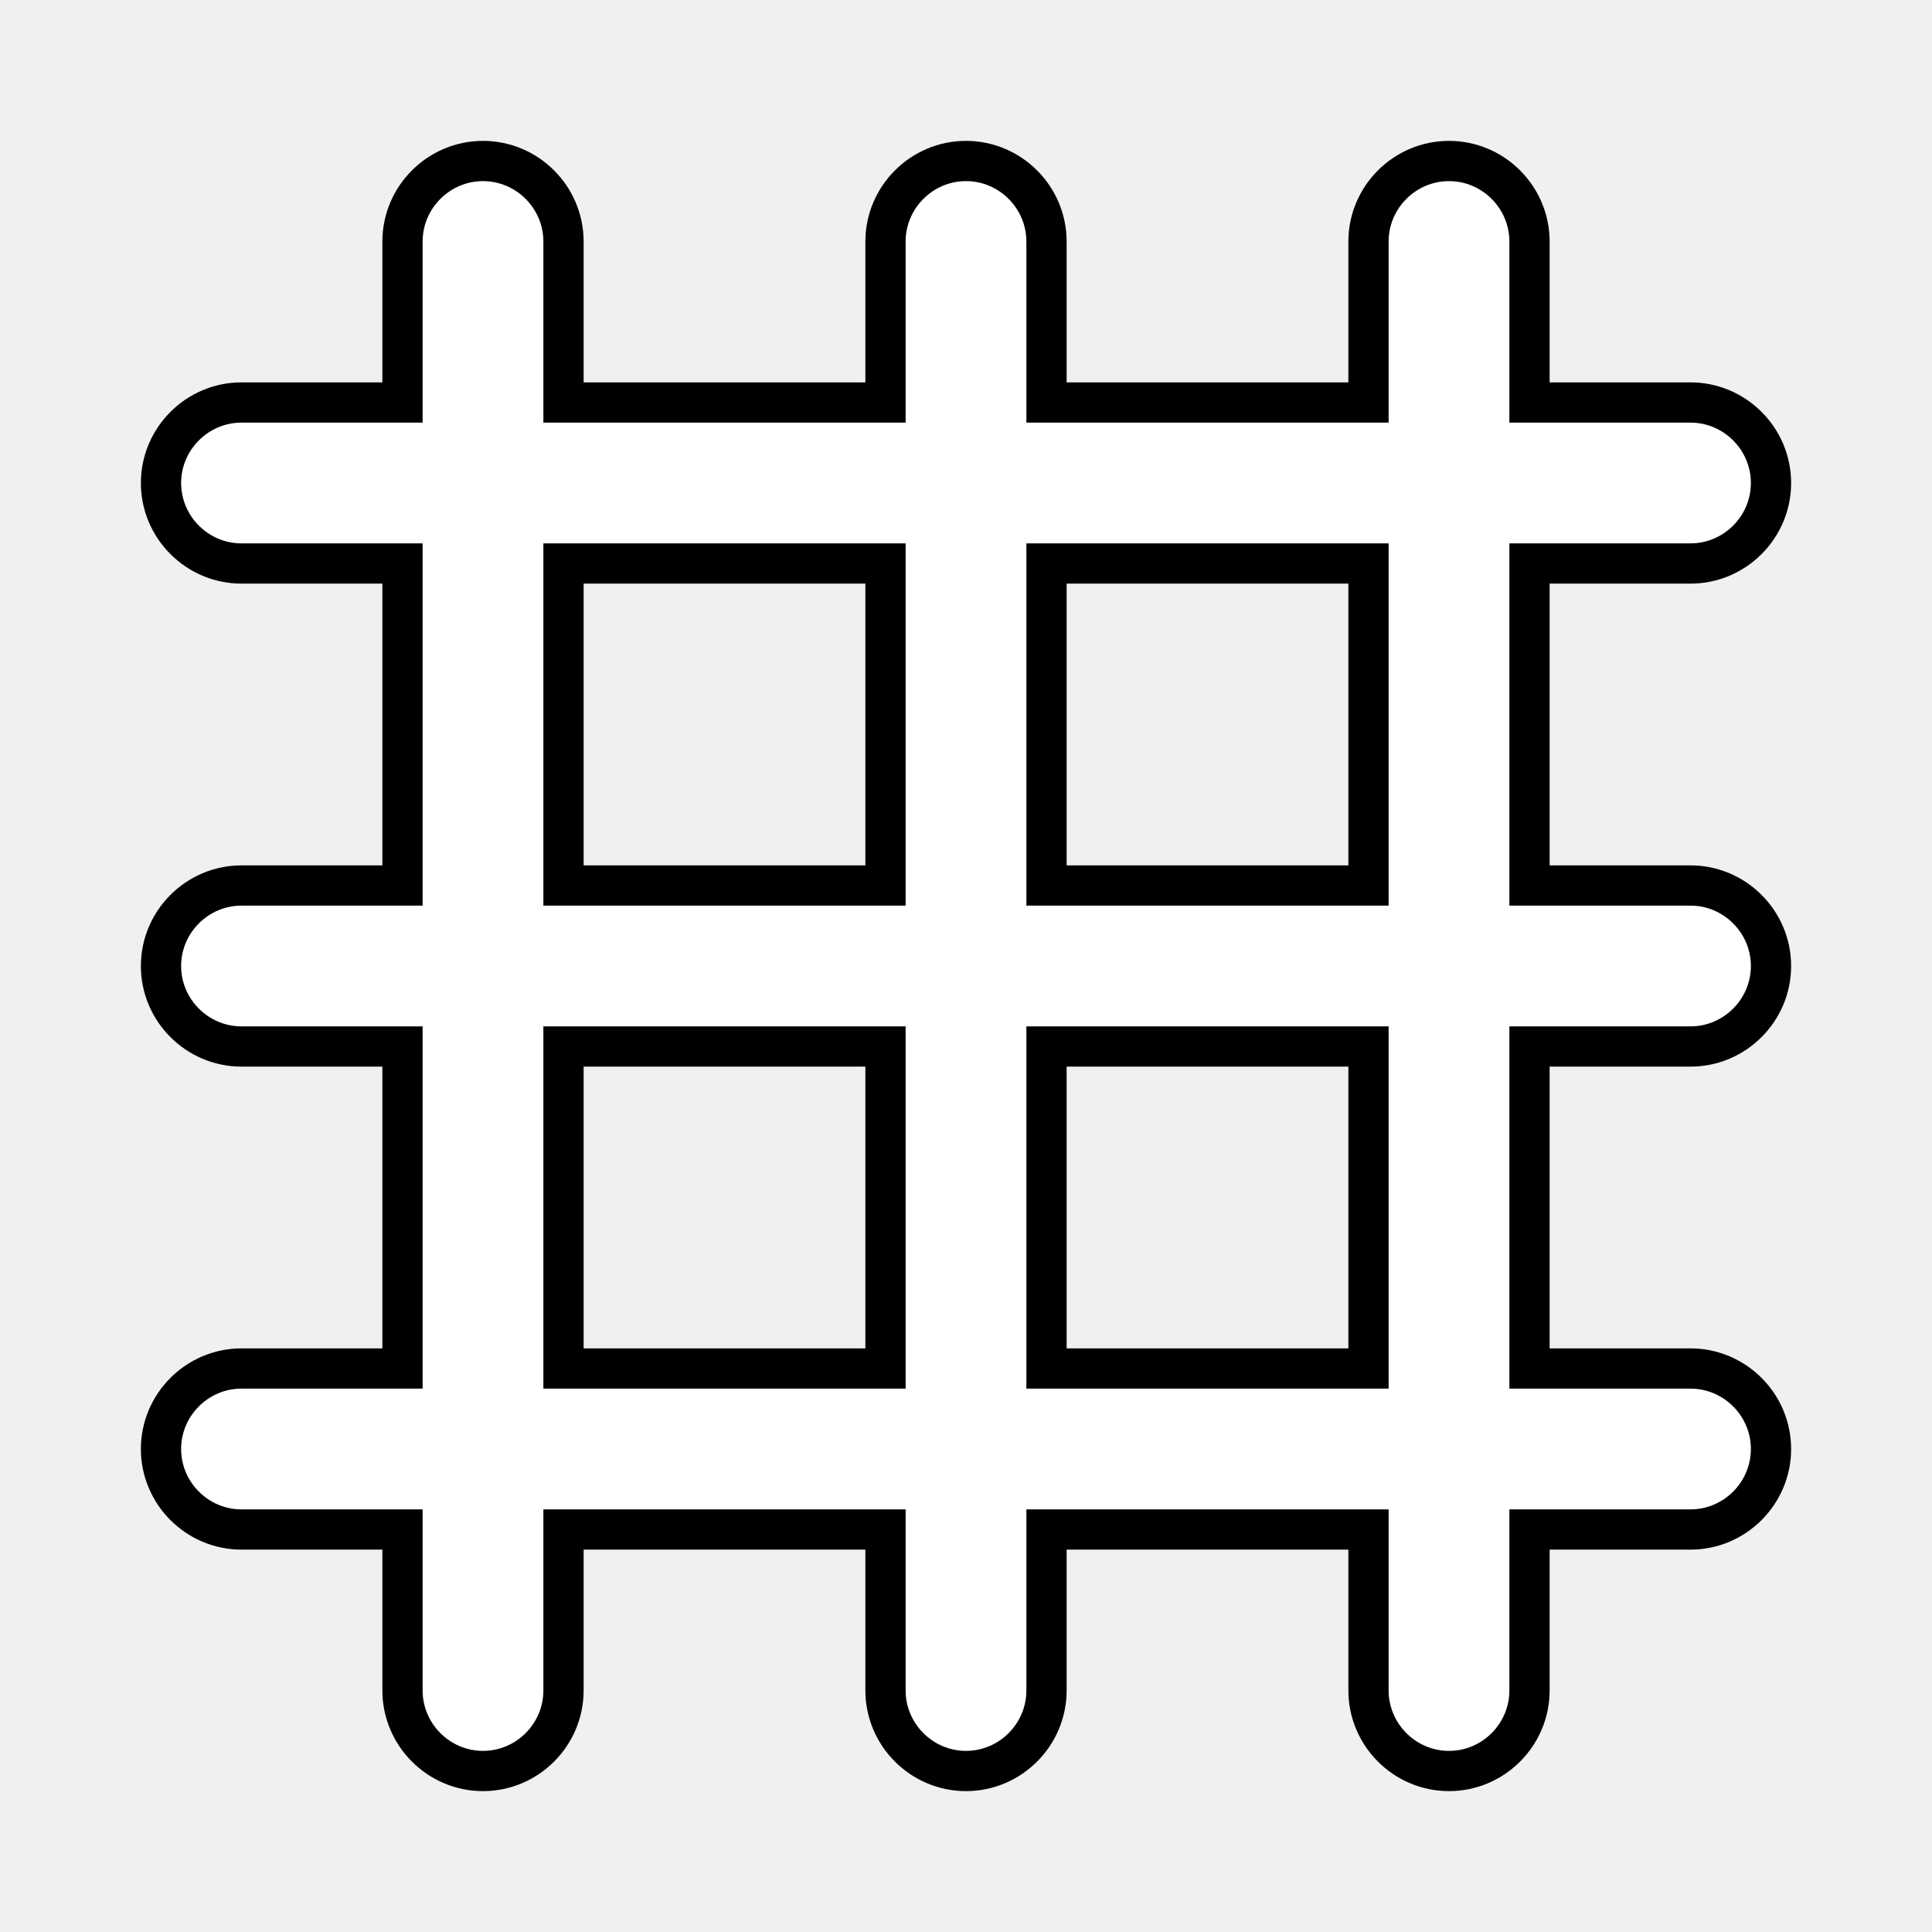
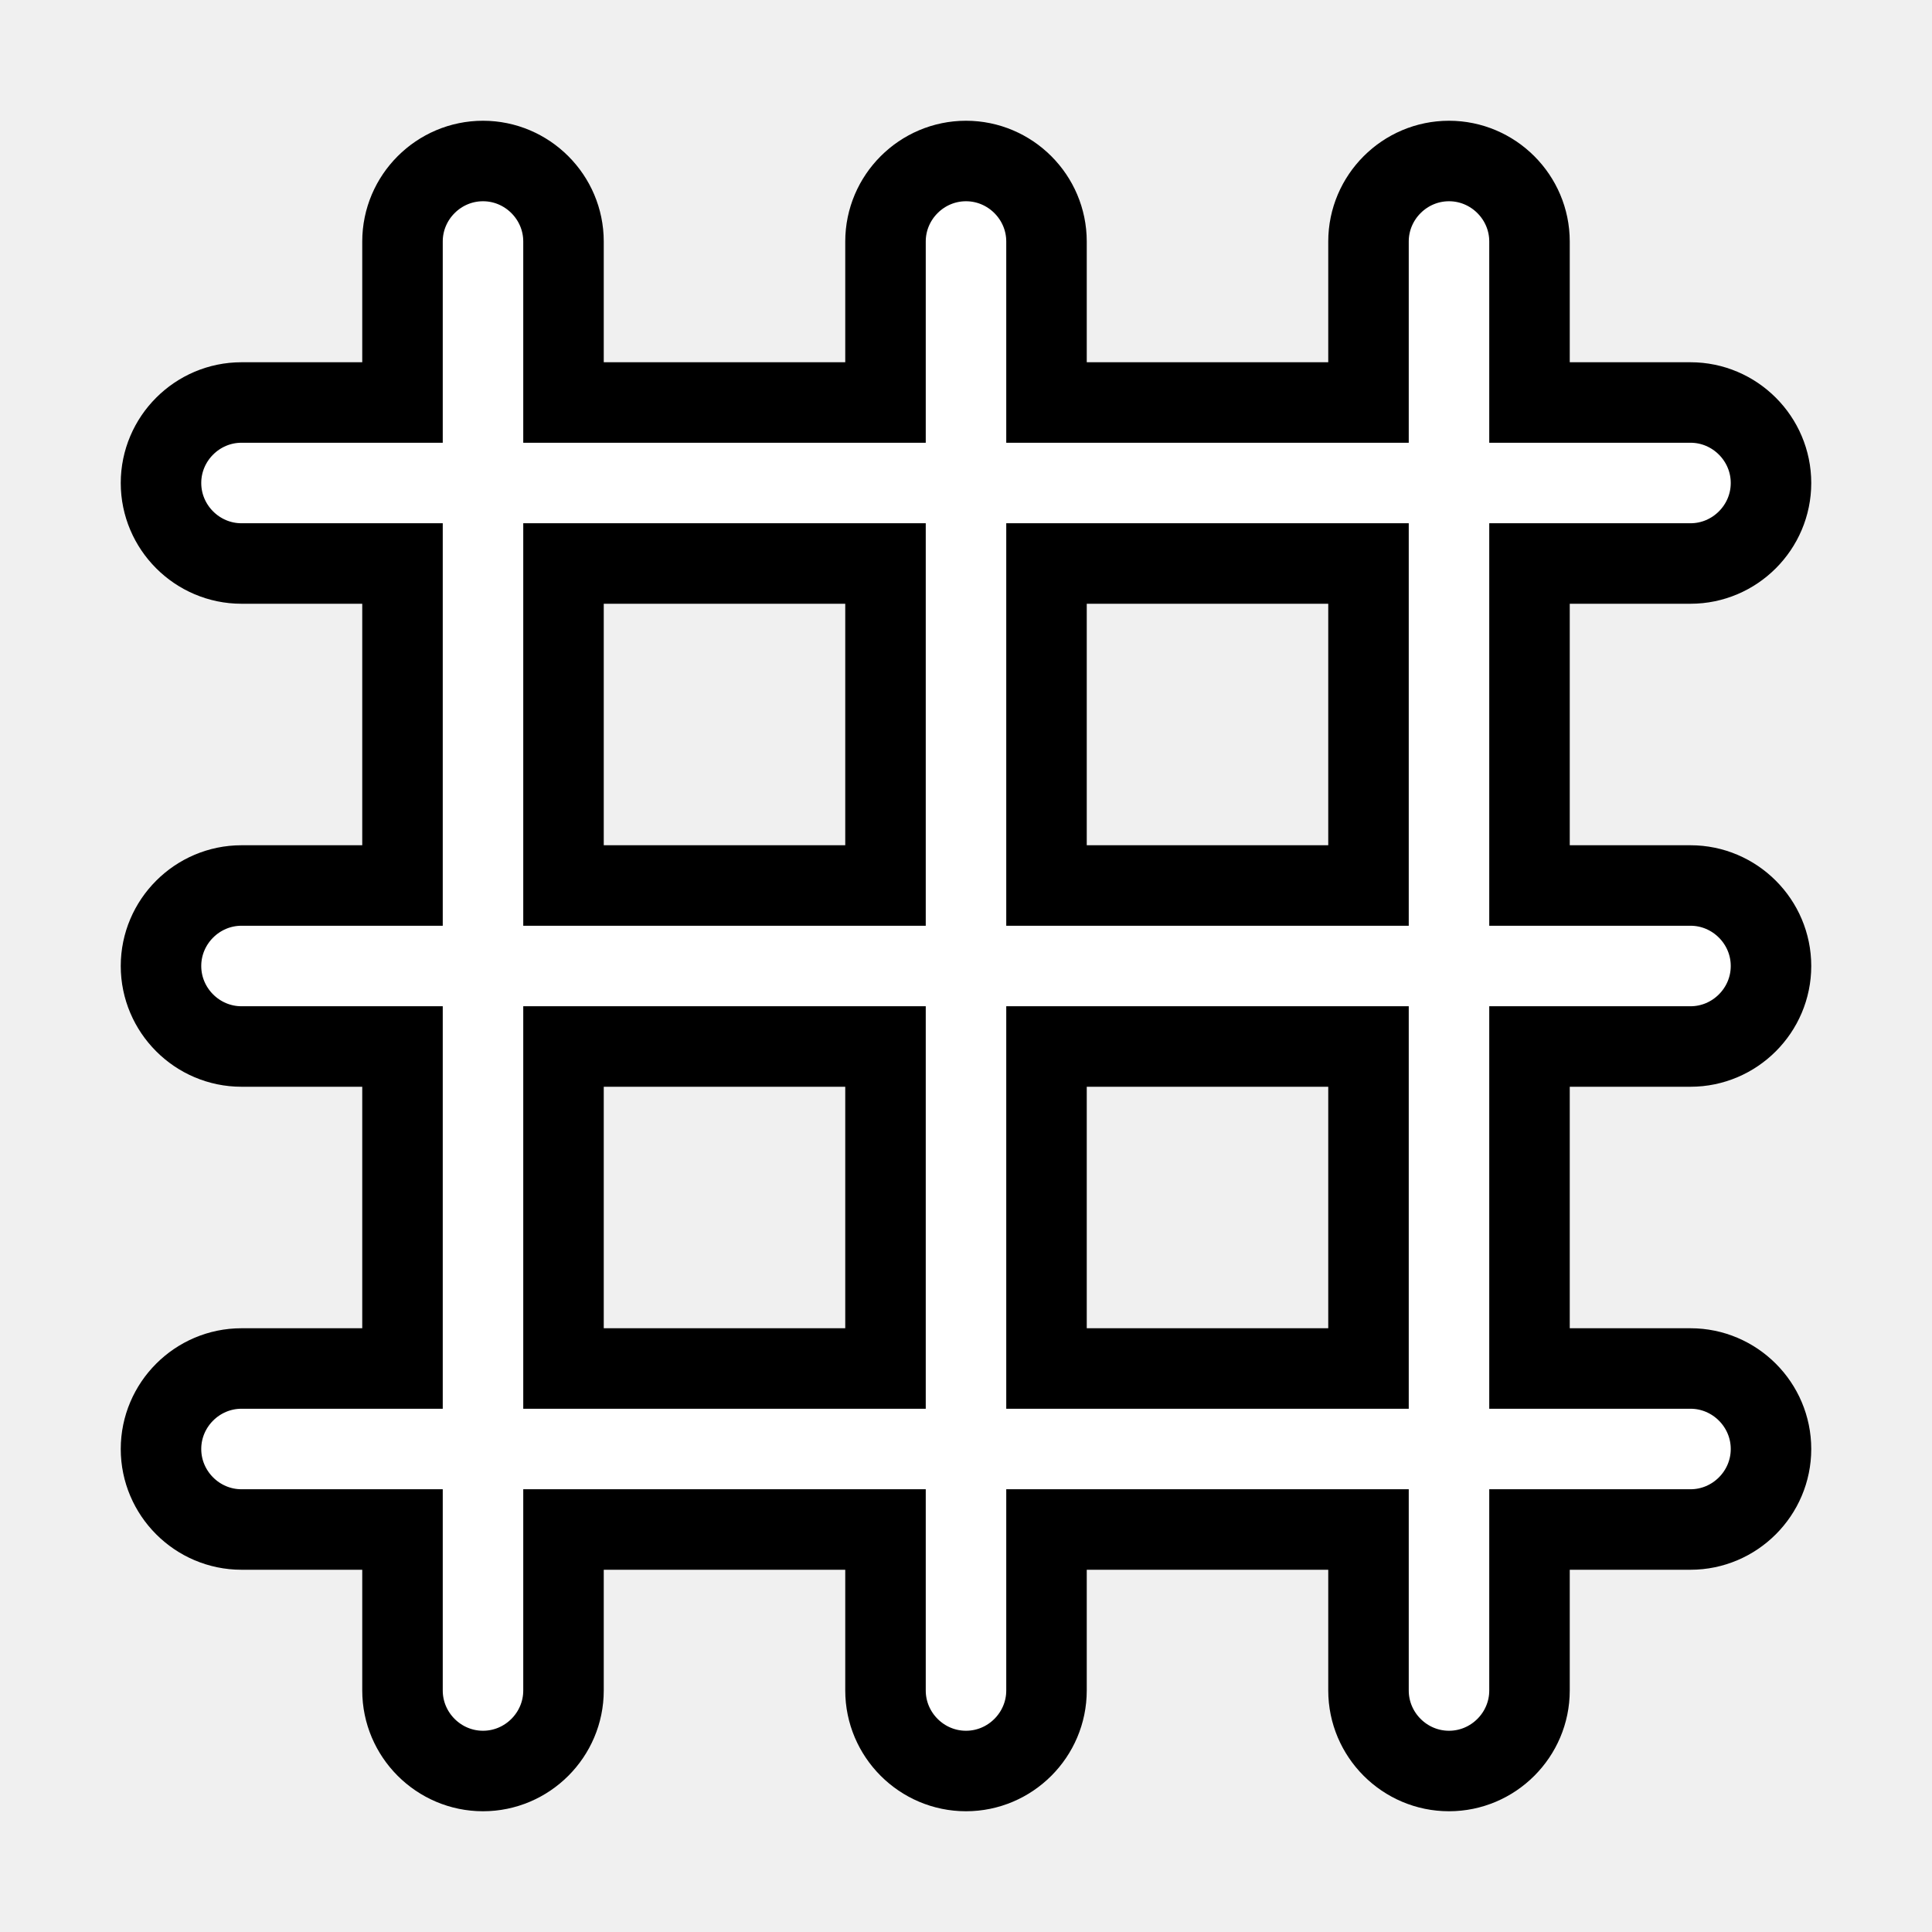
<svg xmlns="http://www.w3.org/2000/svg" version="1.1" id="Слой_1" x="0px" y="0px" viewBox="0 0 48 48" style="enable-background:new 0 0 48 48;" xml:space="preserve">
  <style type="text/css">
	.st0{fill:none;}
- 	.st1{fill:#FFFFFF;stroke:#000000;stroke-miterlimit:10;}
+ 	.st1{fill:#FFFFFF;stroke:#000000;stroke-width:2;stroke-miterlimit:10;}
</style>
  <g>
    <path class="st0" d="M0,0h48v48H0V0z" />
  </g>
  <g>
    <g>
      <path class="st1" d="M44,12L44,12c0-1.1-0.9-2-2-2h-4V6c0-1.1-0.9-2-2-2l0,0c-1.1,0-2,0.9-2,2v4h-8V6c0-1.1-0.9-2-2-2l0,0    c-1.1,0-2,0.9-2,2v4h-8V6c0-1.1-0.9-2-2-2l0,0c-1.1,0-2,0.9-2,2v4H6c-1.1,0-2,0.9-2,2l0,0c0,1.1,0.9,2,2,2h4v8H6c-1.1,0-2,0.9-2,2    l0,0c0,1.1,0.9,2,2,2h4v8H6c-1.1,0-2,0.9-2,2l0,0c0,1.1,0.9,2,2,2h4v4c0,1.1,0.9,2,2,2l0,0c1.1,0,2-0.9,2-2v-4h8v4    c0,1.1,0.9,2,2,2l0,0c1.1,0,2-0.9,2-2v-4h8v4c0,1.1,0.9,2,2,2l0,0c1.1,0,2-0.9,2-2v-4h4c1.1,0,2-0.9,2-2l0,0c0-1.1-0.9-2-2-2h-4    v-8h4c1.1,0,2-0.9,2-2l0,0c0-1.1-0.9-2-2-2h-4v-8h4C43.1,14,44,13.1,44,12z M14,14h8v8h-8V14z M14,34v-8h8v8H14z M34,34h-8v-8h8    V34z M34,22h-8v-8h8V22z" />
    </g>
  </g>
</svg>
